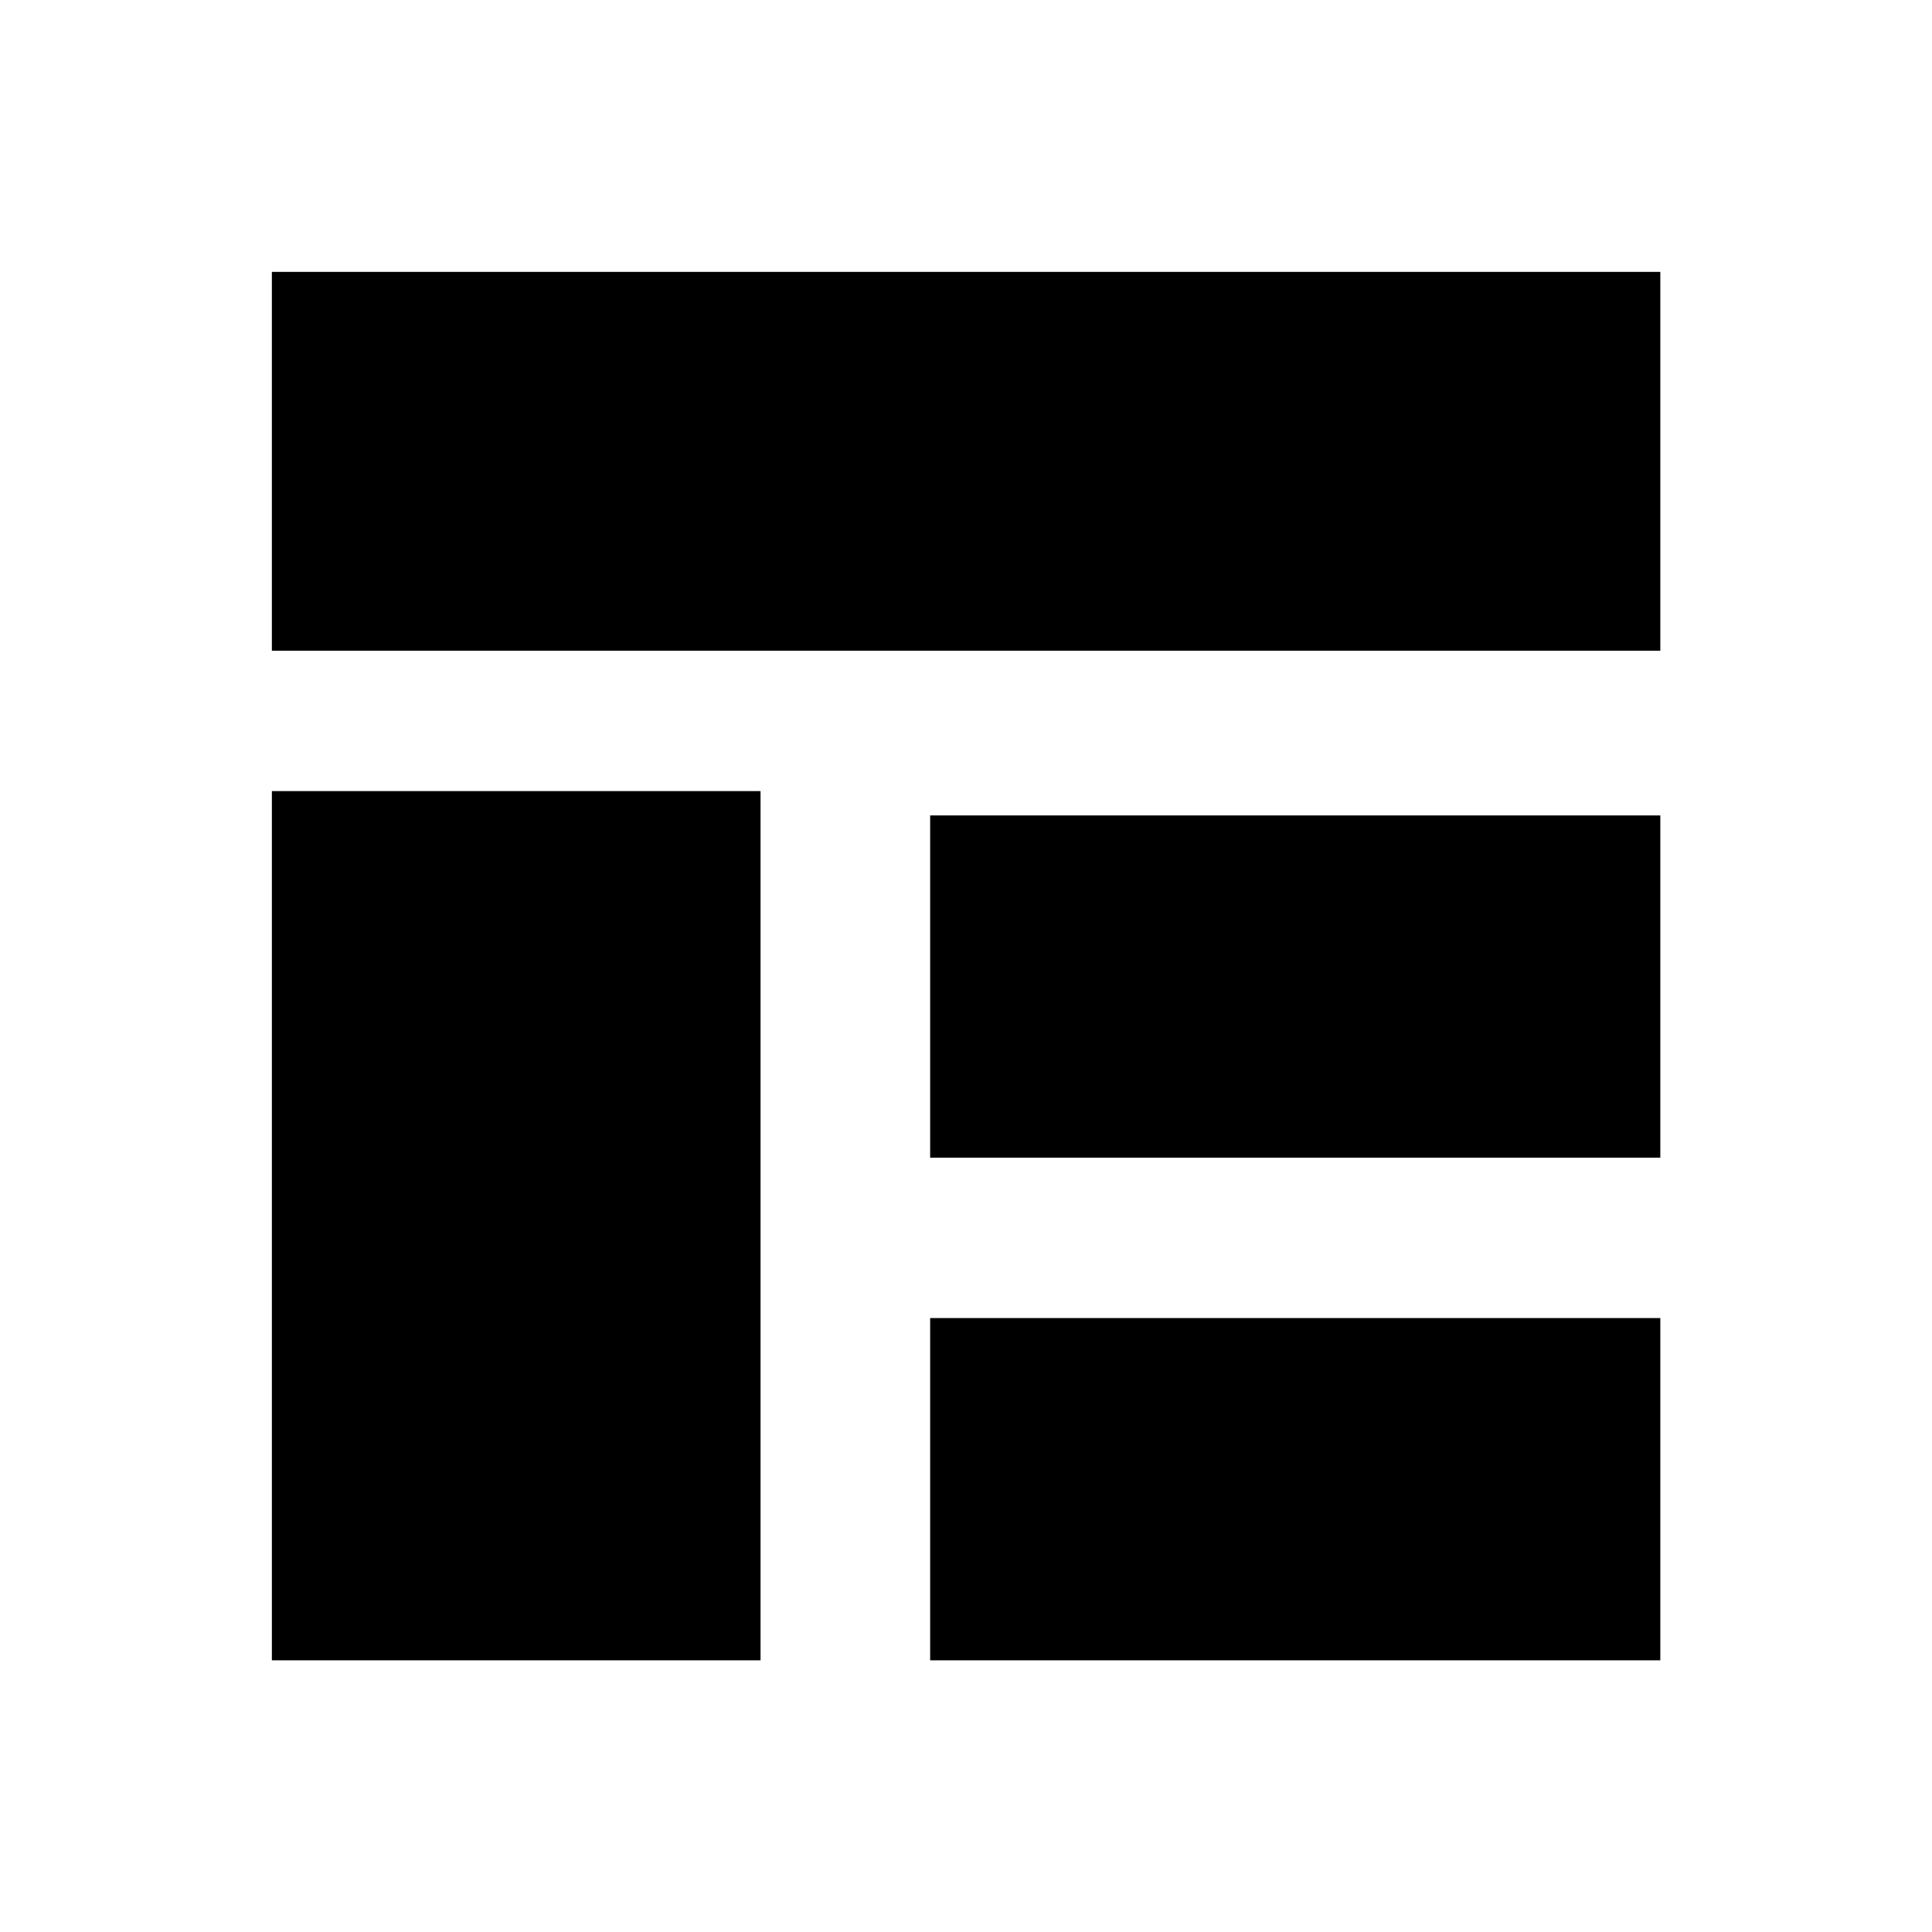
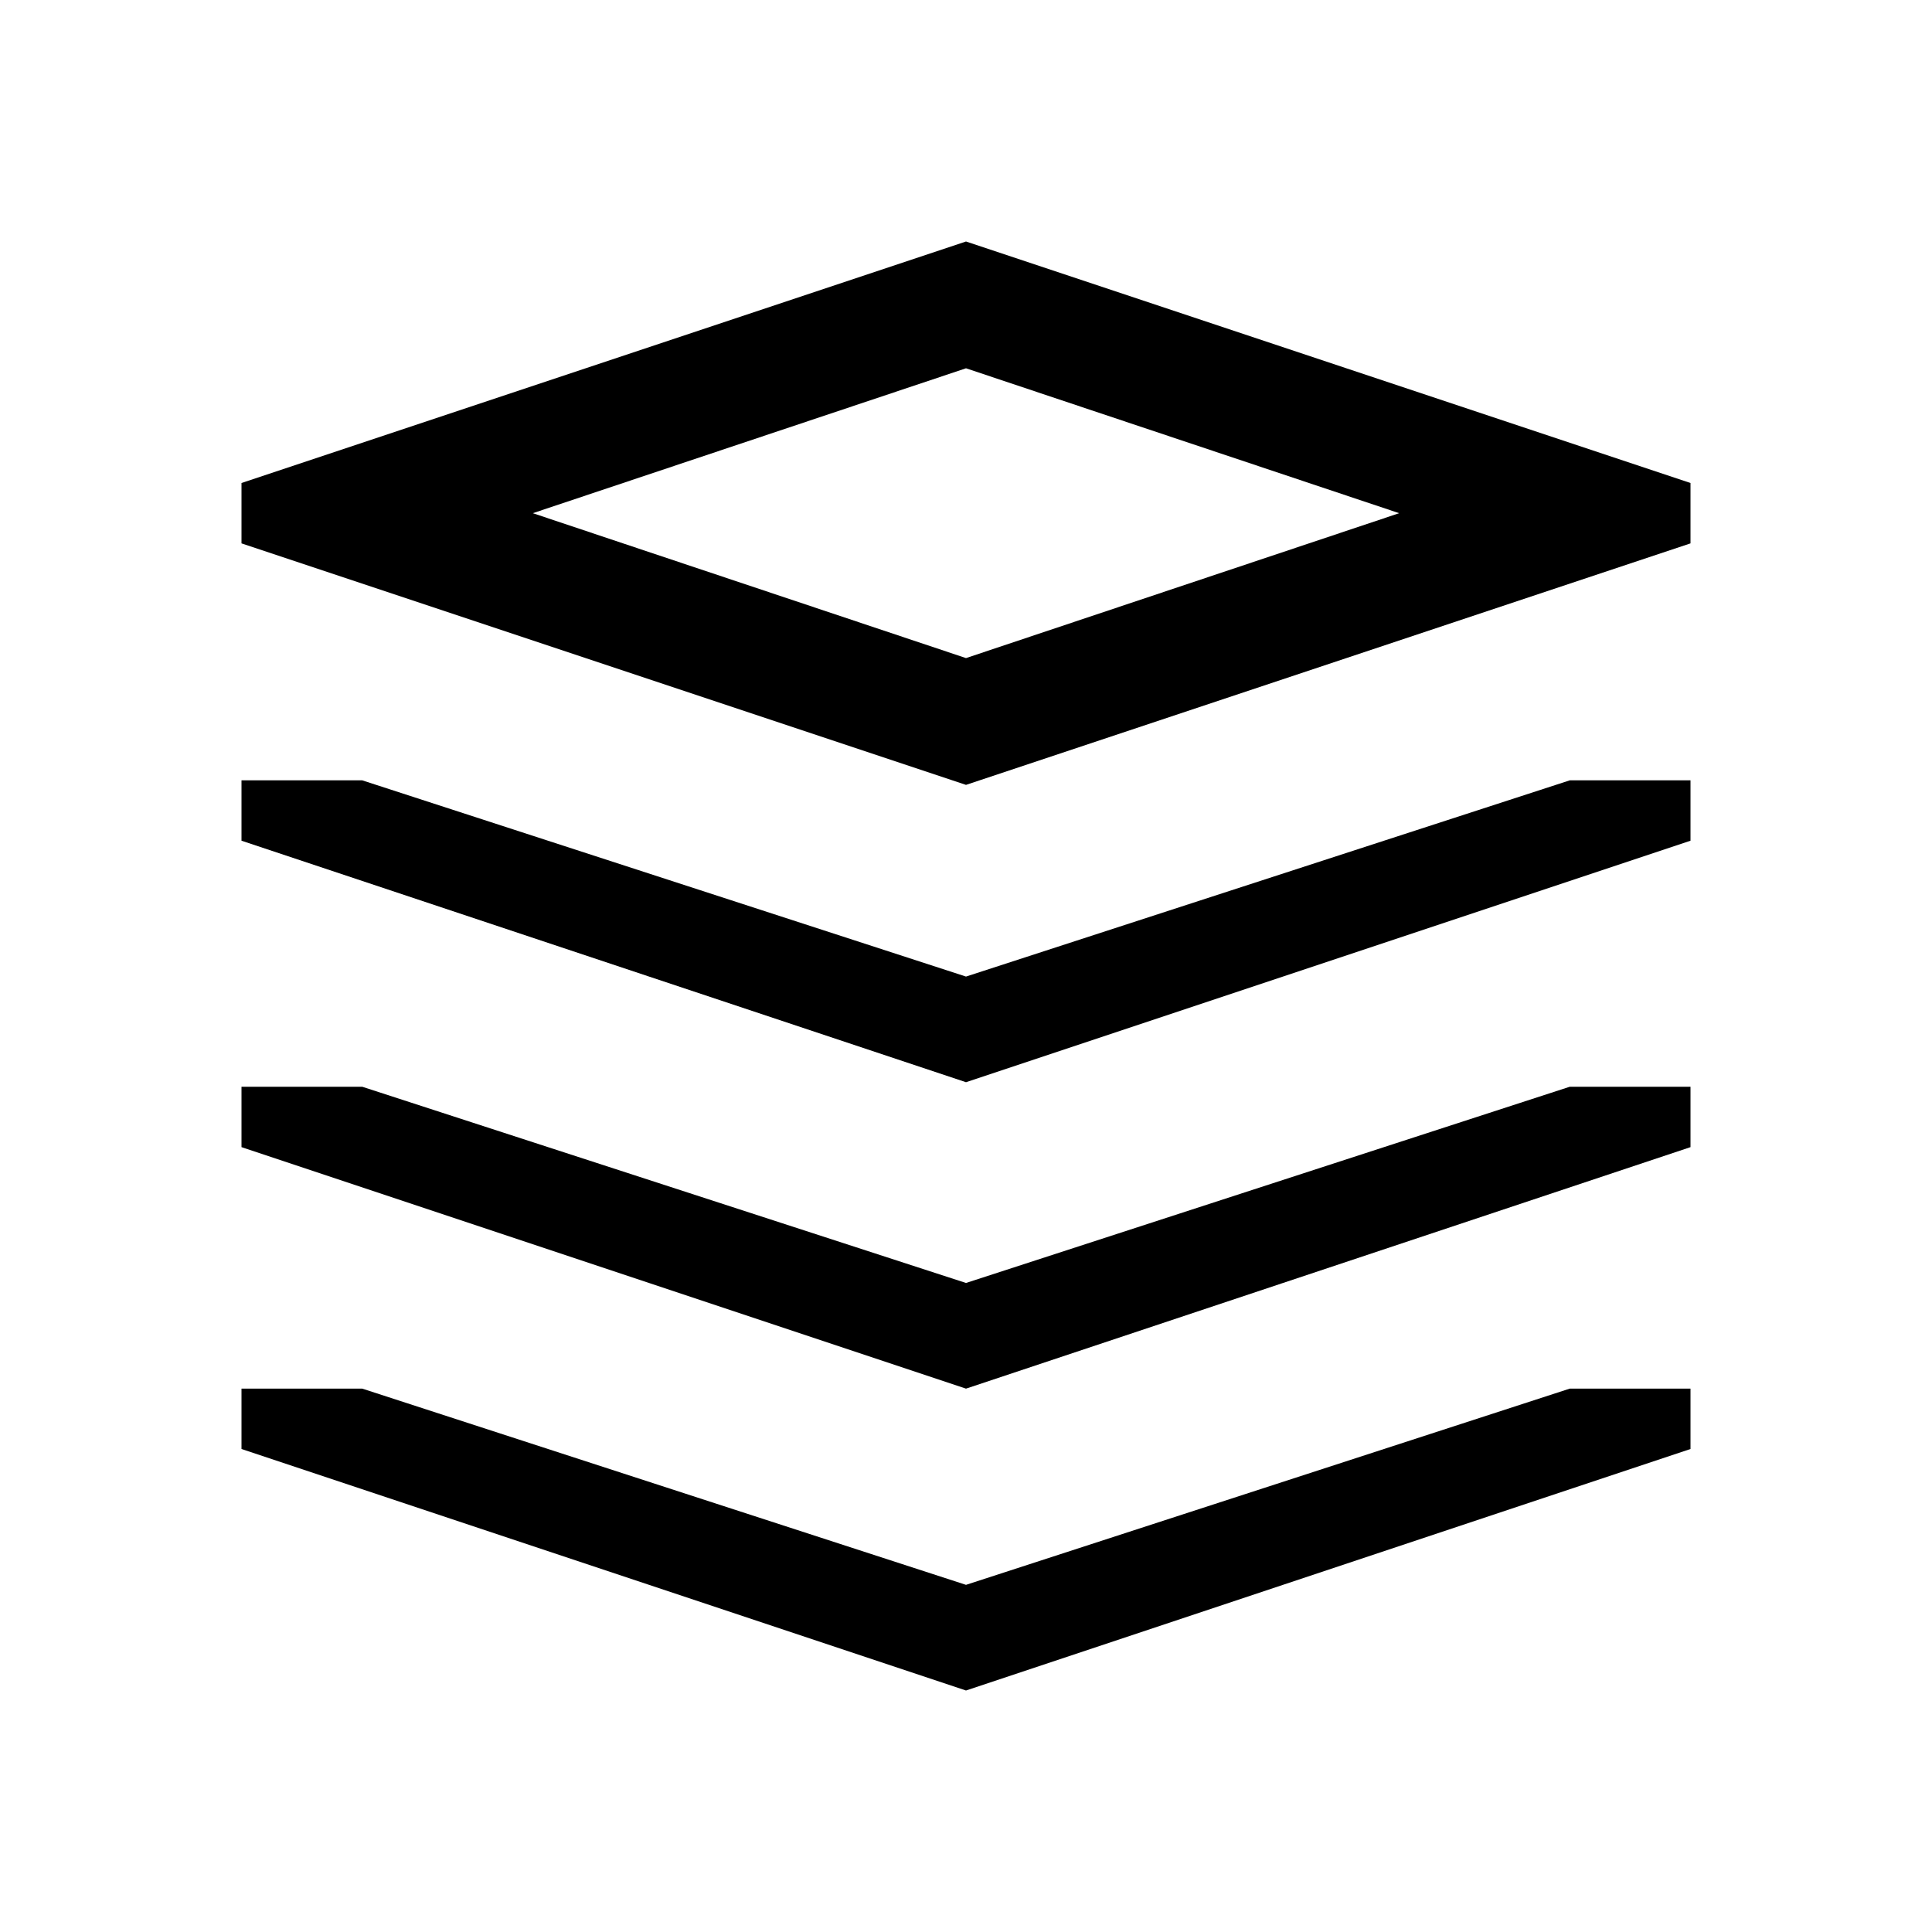
- <svg xmlns="http://www.w3.org/2000/svg" t="1748070200166" class="icon" viewBox="0 0 1024 1024" version="1.1" p-id="8030" width="200" height="200">
-   <path d="M34.7 34.7h954.5v954.5H34.7z" fill="#913E3E" fill-opacity="0" p-id="8031" />
-   <path d="M144.1 144.1H880v200.8H144.1V144.1z m0 275.2h259V880h-259V419.3zM493 432.2h387v181.4H493V432.2z m0 266.4h387V880H493V698.6z" p-id="8032" />
+ <svg xmlns="http://www.w3.org/2000/svg" t="1715412390150" class="icon" viewBox="0 0 1024 1024" version="1.1" p-id="2406" width="200" height="200">
+   <path d="M512 195.2L741.6 272 512 348.8 282.4 272 512 195.2m0-67.2L128 256v32l384 128 384-128v-32L512 128z m0 389.6l-320-104h-64v32l384 128 384-128v-32h-64l-320 104zM512 680L192 576h-64v32l384 128 384-128v-32h-64L512 680z m0 160L192 736h-64v32l384 128 384-128v-32h-64l-320 104z" fill="" p-id="2407" />
</svg>
